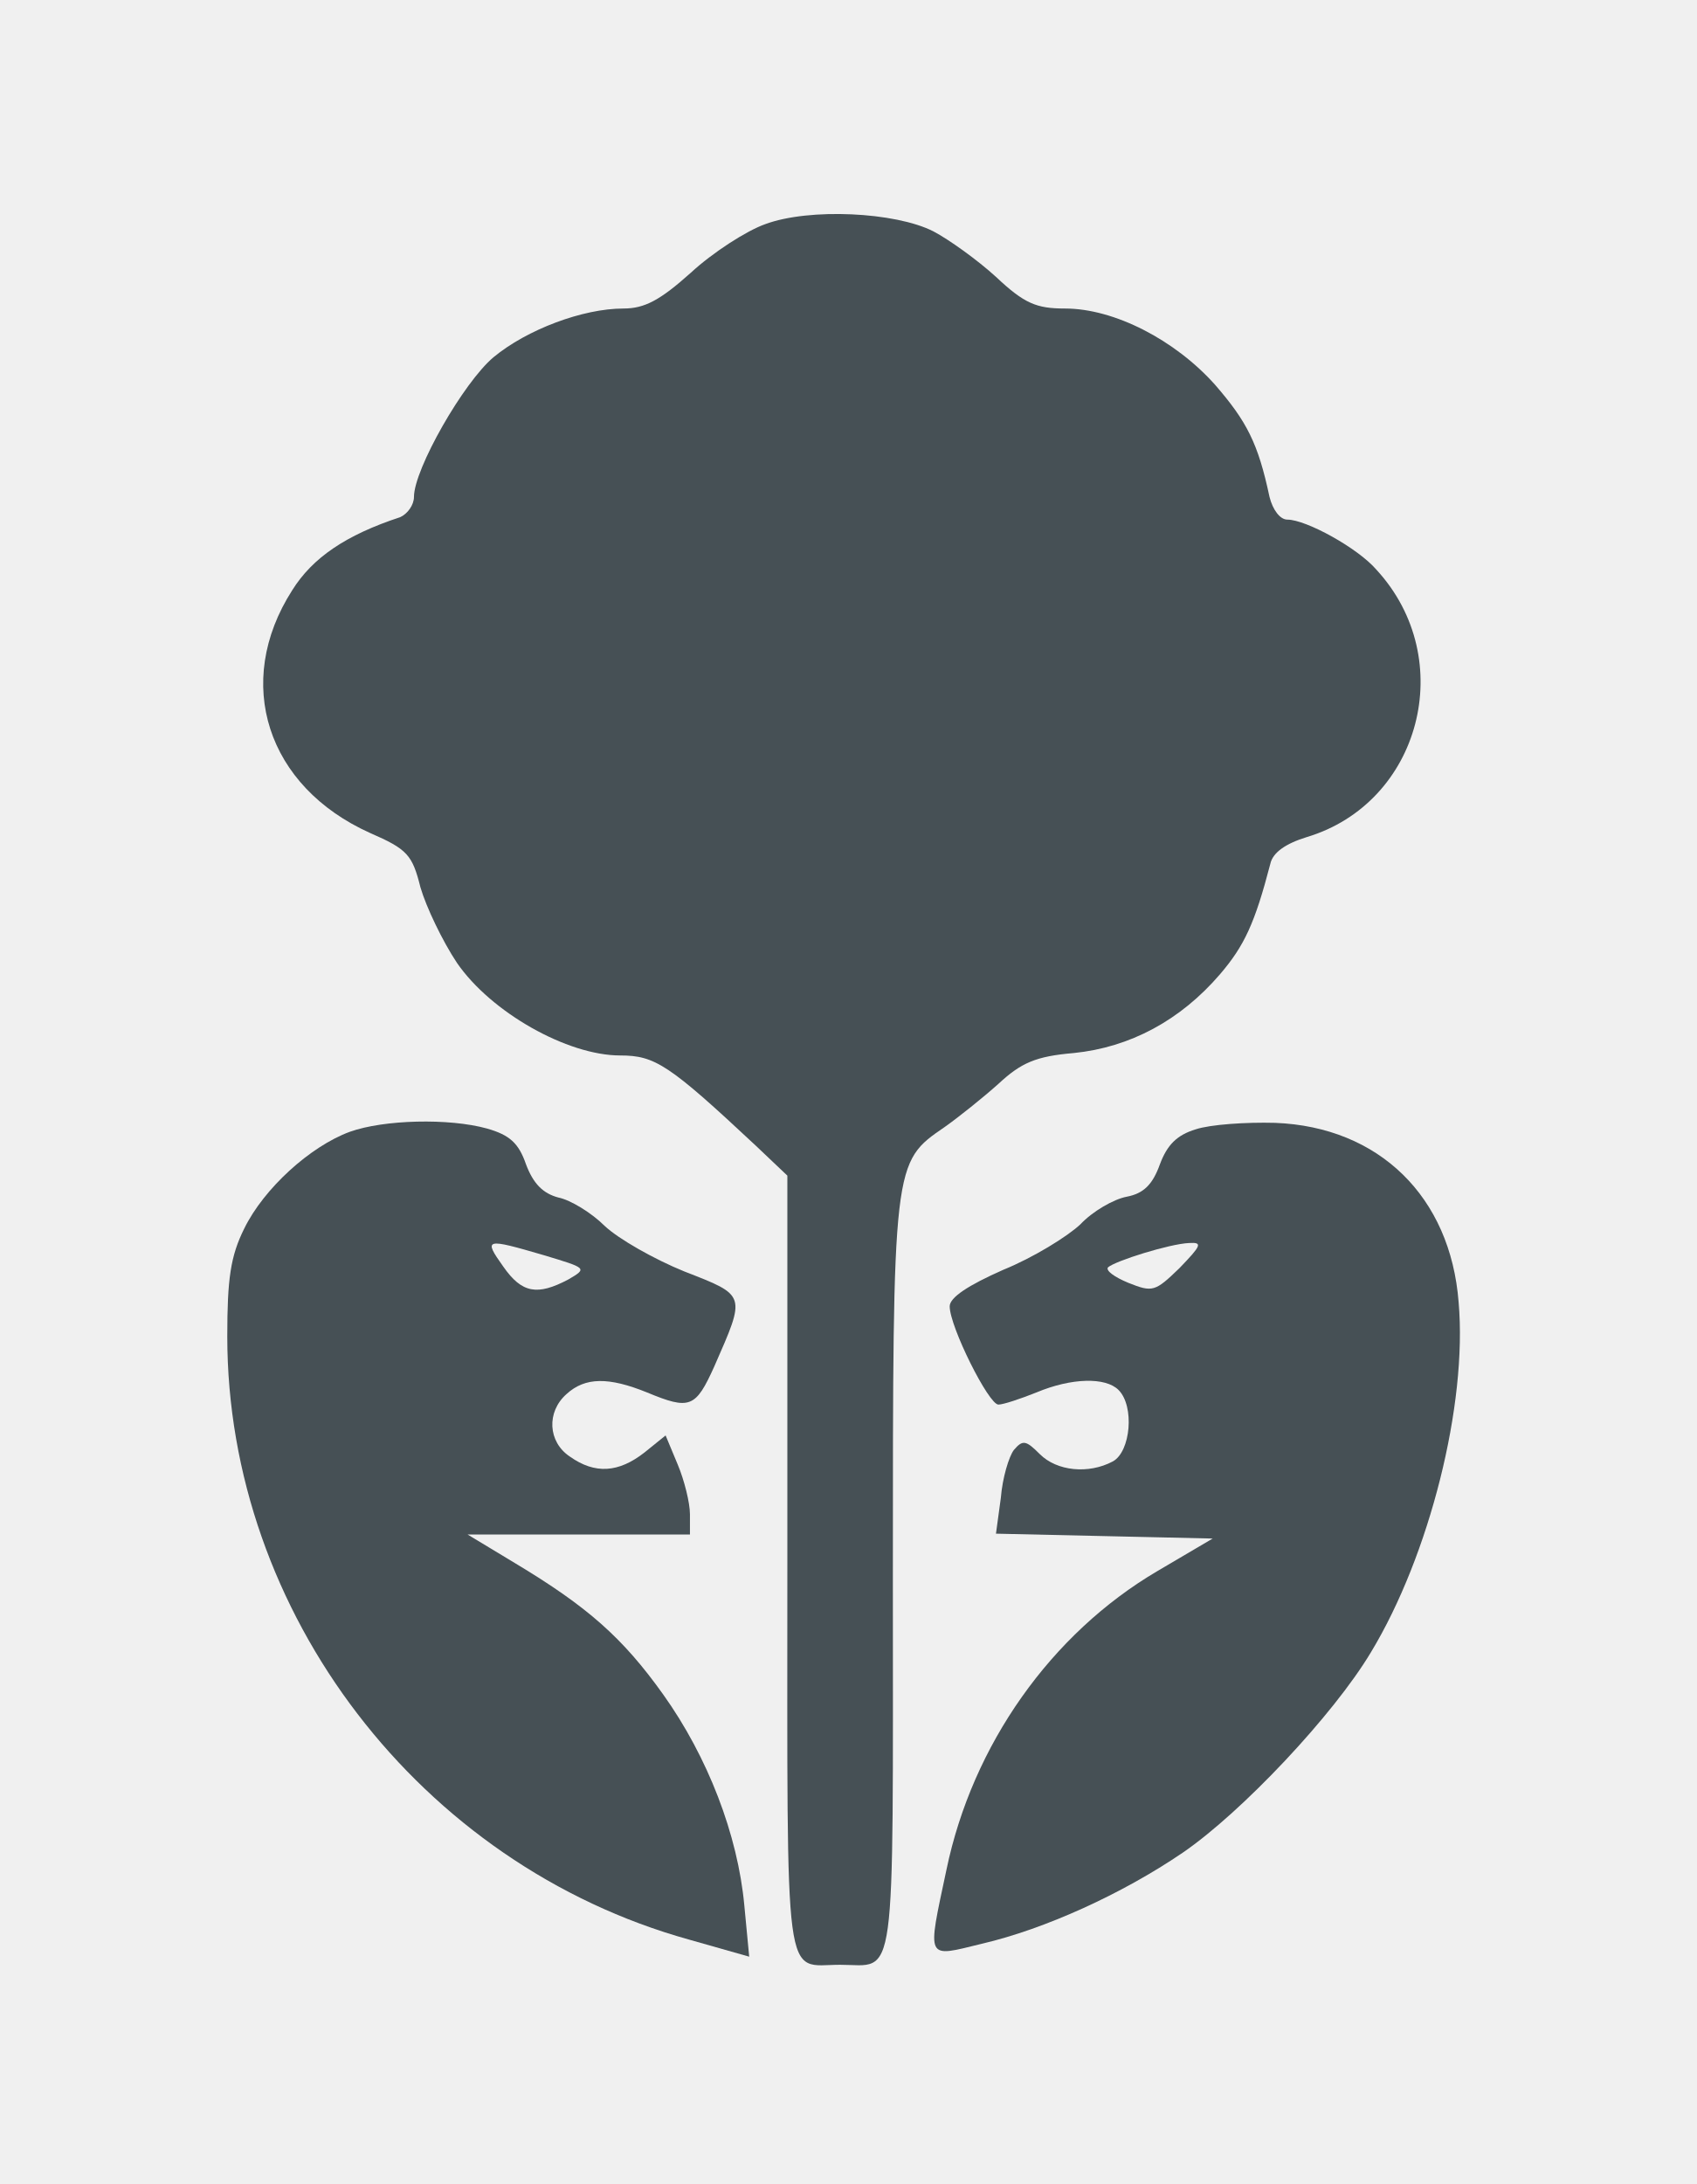
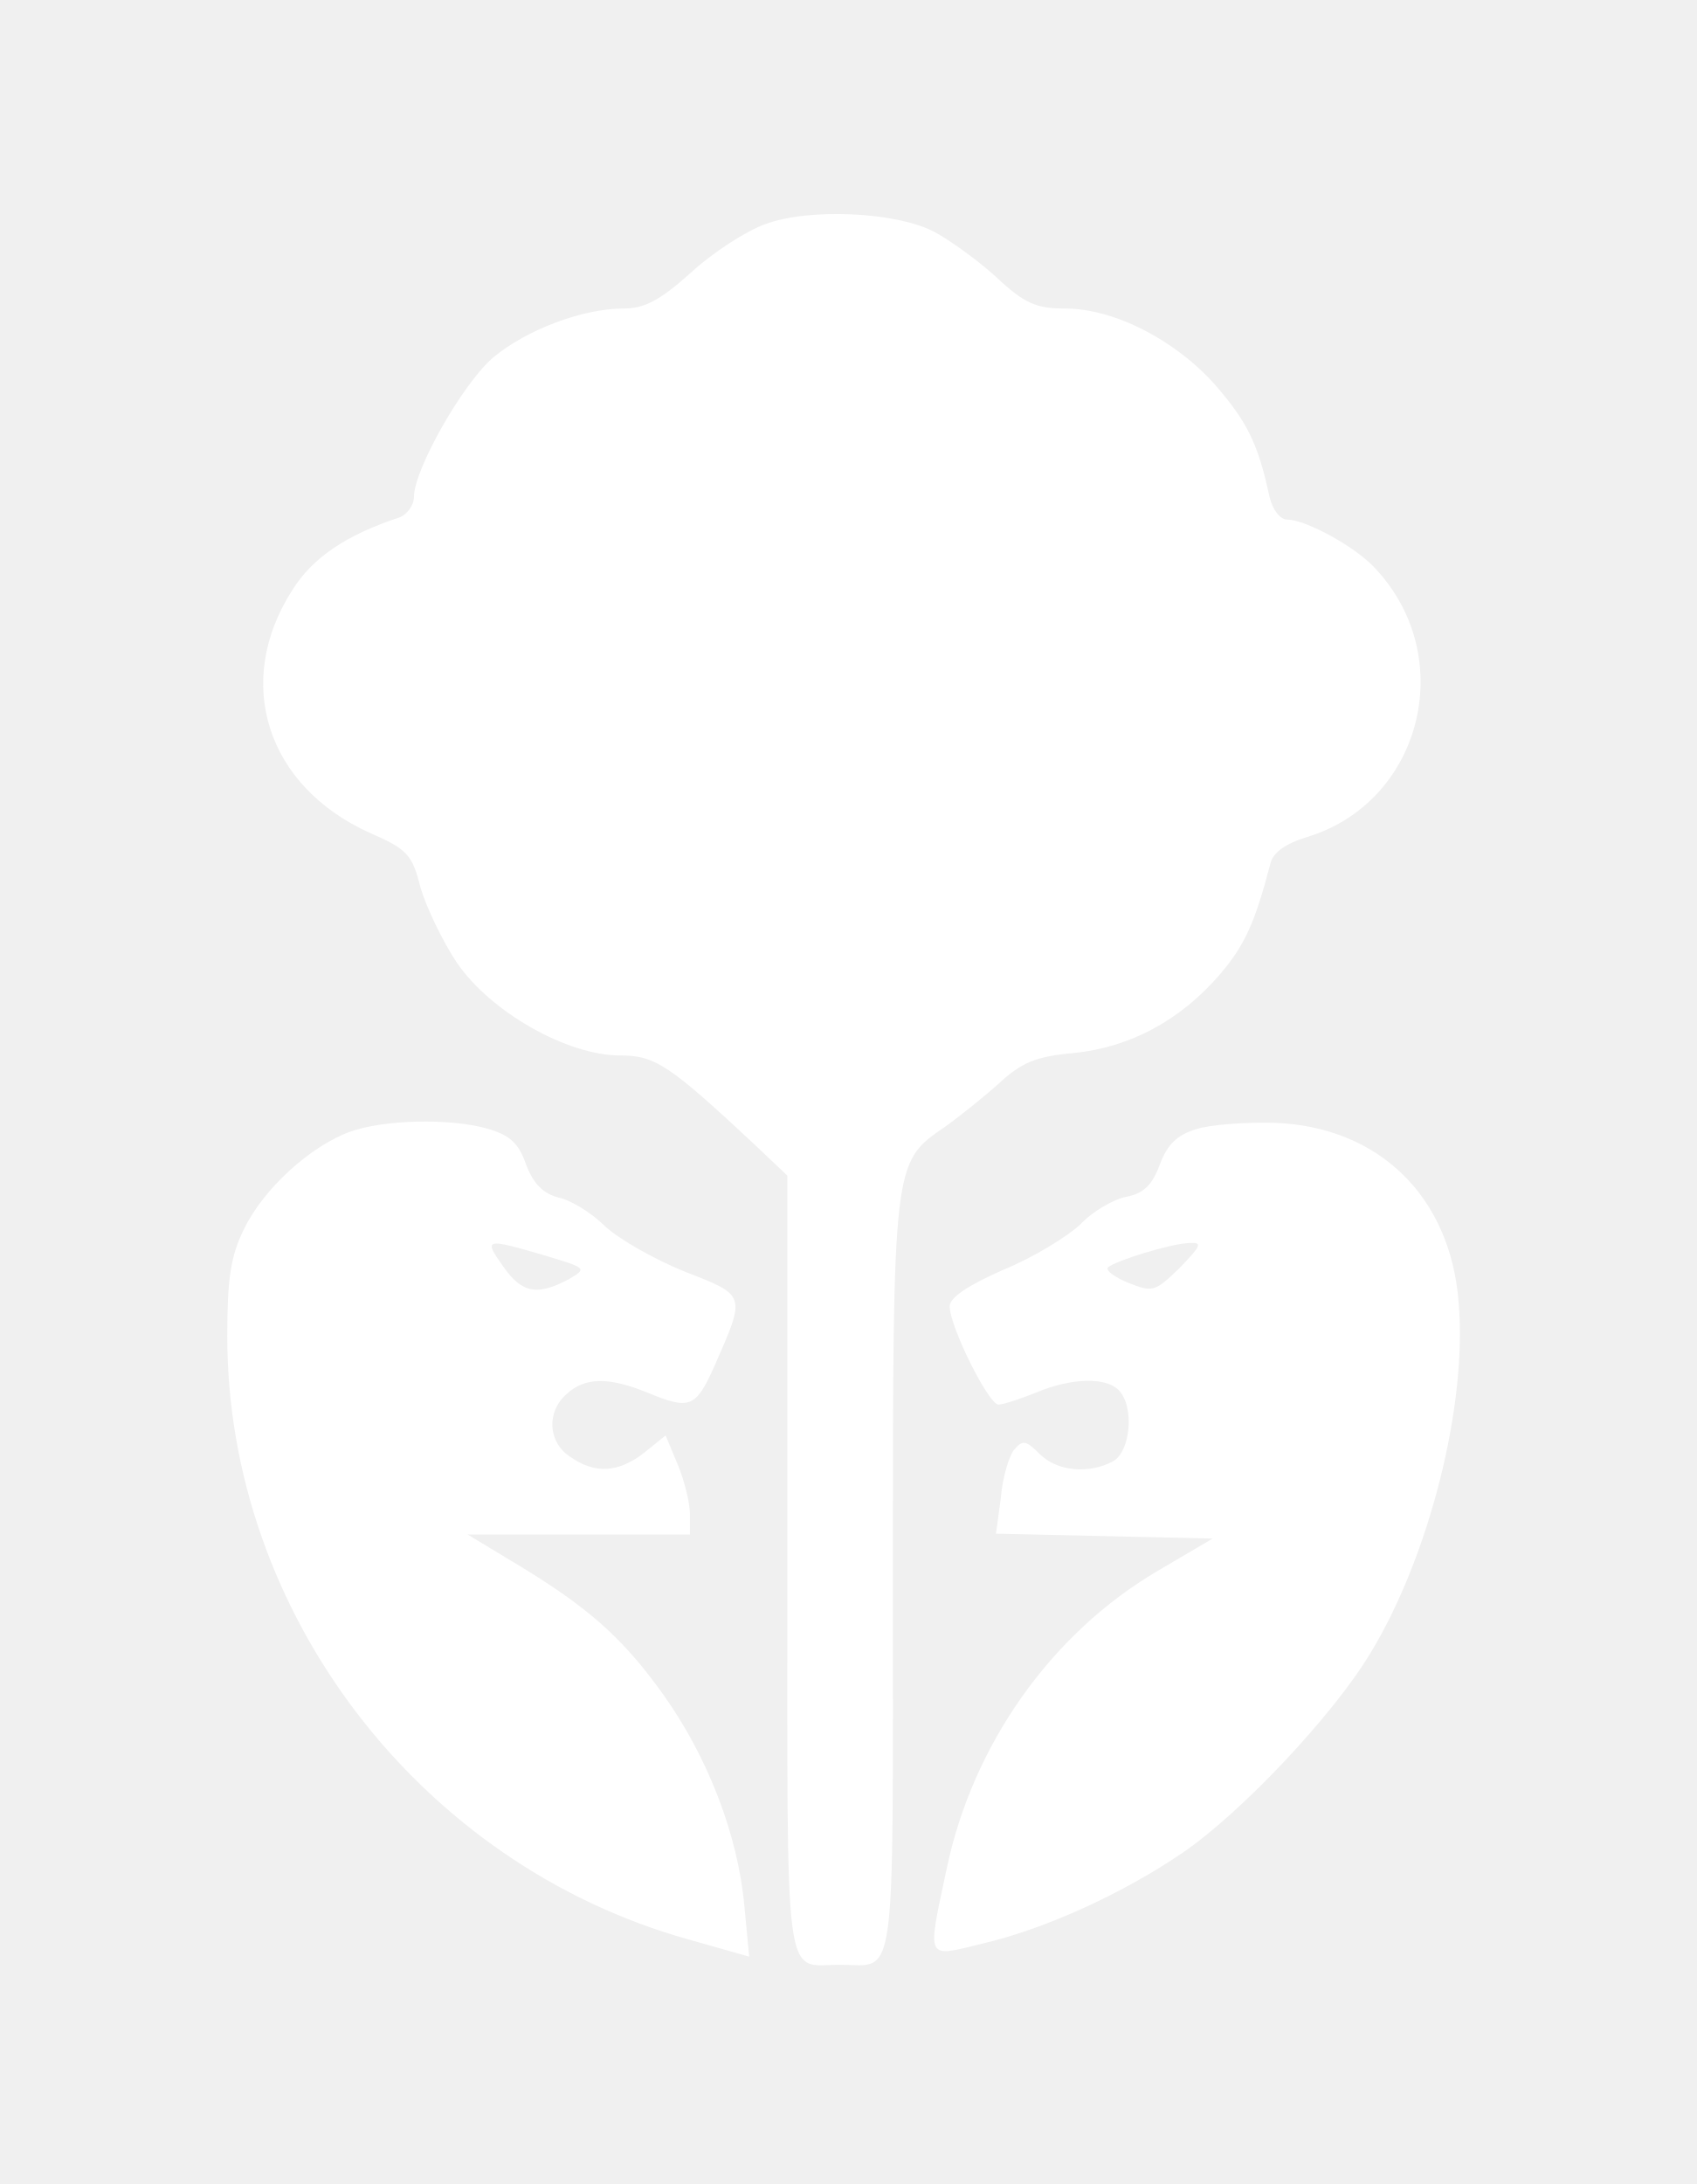
<svg xmlns="http://www.w3.org/2000/svg" version="1.0" width="209pt" height="269pt" viewBox="0 0 209 269" preserveAspectRatio="xMidYMid" id="svg3">
  <defs id="defs3" />
-   <g transform="matrix(0.1,0,0,-0.1,0,269)" fill="#000000" stroke="none" id="g3" style="fill:#465055;fill-opacity:1">
-     <path d="m 943,2414 c -23,-8 -65,-35 -92,-60 -38,-34 -57,-44 -83,-44 -50,0 -119,-26 -160,-60 -37,-31 -98,-138 -98,-172 0,-10 -8,-21 -17,-25 -67,-22 -108,-50 -133,-90 -73,-114 -31,-242 96,-299 46,-20 52,-27 62,-67 7,-24 27,-66 45,-93 42,-61 136,-114 201,-114 43,0 60,-11 167,-111 l 39,-37 V 762 c 0,-531 -5,-492 65,-492 70,0 65,-37 65,477 0,514 0,511 64,555 17,12 47,36 66,53 28,26 46,34 93,38 69,7 131,40 180,97 30,35 43,63 62,136 3,14 19,25 45,33 140,42 187,219 86,329 -23,27 -87,62 -110,62 -9,0 -18,12 -22,28 -14,66 -28,93 -67,138 -49,55 -124,94 -185,94 -35,0 -50,6 -85,39 -23,21 -58,46 -77,56 -47,24 -153,29 -207,9 z" id="path1" style="fill:#465055;fill-opacity:1" />
-     <path d="m 431,1296 c -49,-18 -106,-70 -130,-119 -17,-34 -21,-62 -21,-133 0,-341 238,-651 569,-743 l 74,-21 -6,63 c -8,87 -45,183 -100,260 -50,70 -93,108 -183,162 l -58,35 h 137 137 v 25 c 0,14 -7,42 -15,61 l -15,36 -26,-21 c -32,-25 -61,-27 -92,-5 -27,18 -29,55 -4,77 23,21 52,21 99,2 53,-22 60,-19 83,32 39,89 40,87 -37,117 -37,15 -81,40 -98,56 -16,16 -42,32 -57,35 -19,5 -31,17 -40,41 -9,26 -20,36 -48,44 -47,13 -127,11 -169,-4 z m 239,-152 c 53,-16 54,-16 30,-30 -38,-20 -57,-17 -80,16 -25,35 -22,35 50,14 z" id="path2" style="fill:#465055;fill-opacity:1" />
-     <path d="m 1473,1299 c -23,-7 -35,-19 -44,-43 -9,-25 -20,-36 -41,-40 -16,-3 -42,-18 -57,-34 -16,-15 -58,-41 -95,-56 -43,-19 -66,-34 -66,-45 0,-25 48,-121 60,-121 6,0 27,7 47,15 43,18 85,19 101,3 20,-20 15,-76 -7,-88 -30,-16 -69,-12 -90,9 -17,17 -21,18 -32,5 -6,-8 -14,-34 -16,-59 l -6,-44 134,-3 133,-3 -68,-40 c -131,-77 -228,-214 -260,-368 -24,-113 -26,-108 44,-91 77,18 172,61 247,112 73,50 186,170 232,247 72,119 119,305 108,431 -10,130 -98,216 -226,221 -36,1 -80,-2 -98,-8 z m -20,-171 c -30,-29 -33,-30 -63,-18 -17,7 -28,15 -25,19 9,8 76,29 100,30 17,1 15,-3 -12,-31 z" id="path3" style="fill:#465055;fill-opacity:1" />
+   <g transform="matrix(0.1,0,0,-0.1,0,269)" fill="#000000" stroke="none" id="g3" style="fill:#ffffff;fill-opacity:1">
+     <path d="m 943,2414 c -23,-8 -65,-35 -92,-60 -38,-34 -57,-44 -83,-44 -50,0 -119,-26 -160,-60 -37,-31 -98,-138 -98,-172 0,-10 -8,-21 -17,-25 -67,-22 -108,-50 -133,-90 -73,-114 -31,-242 96,-299 46,-20 52,-27 62,-67 7,-24 27,-66 45,-93 42,-61 136,-114 201,-114 43,0 60,-11 167,-111 l 39,-37 V 762 c 0,-531 -5,-492 65,-492 70,0 65,-37 65,477 0,514 0,511 64,555 17,12 47,36 66,53 28,26 46,34 93,38 69,7 131,40 180,97 30,35 43,63 62,136 3,14 19,25 45,33 140,42 187,219 86,329 -23,27 -87,62 -110,62 -9,0 -18,12 -22,28 -14,66 -28,93 -67,138 -49,55 -124,94 -185,94 -35,0 -50,6 -85,39 -23,21 -58,46 -77,56 -47,24 -153,29 -207,9 z" id="path1" style="fill:#ffffff;fill-opacity:1" />
+     <path d="m 431,1296 c -49,-18 -106,-70 -130,-119 -17,-34 -21,-62 -21,-133 0,-341 238,-651 569,-743 l 74,-21 -6,63 c -8,87 -45,183 -100,260 -50,70 -93,108 -183,162 l -58,35 h 137 137 v 25 c 0,14 -7,42 -15,61 l -15,36 -26,-21 c -32,-25 -61,-27 -92,-5 -27,18 -29,55 -4,77 23,21 52,21 99,2 53,-22 60,-19 83,32 39,89 40,87 -37,117 -37,15 -81,40 -98,56 -16,16 -42,32 -57,35 -19,5 -31,17 -40,41 -9,26 -20,36 -48,44 -47,13 -127,11 -169,-4 z m 239,-152 c 53,-16 54,-16 30,-30 -38,-20 -57,-17 -80,16 -25,35 -22,35 50,14 z" id="path2" style="fill:#ffffff;fill-opacity:1" />
+     <path d="m 1473,1299 c -23,-7 -35,-19 -44,-43 -9,-25 -20,-36 -41,-40 -16,-3 -42,-18 -57,-34 -16,-15 -58,-41 -95,-56 -43,-19 -66,-34 -66,-45 0,-25 48,-121 60,-121 6,0 27,7 47,15 43,18 85,19 101,3 20,-20 15,-76 -7,-88 -30,-16 -69,-12 -90,9 -17,17 -21,18 -32,5 -6,-8 -14,-34 -16,-59 l -6,-44 134,-3 133,-3 -68,-40 c -131,-77 -228,-214 -260,-368 -24,-113 -26,-108 44,-91 77,18 172,61 247,112 73,50 186,170 232,247 72,119 119,305 108,431 -10,130 -98,216 -226,221 -36,1 -80,-2 -98,-8 z m -20,-171 c -30,-29 -33,-30 -63,-18 -17,7 -28,15 -25,19 9,8 76,29 100,30 17,1 15,-3 -12,-31 z" id="path3" style="fill:#ffffff;fill-opacity:1" />
  </g>
</svg>
